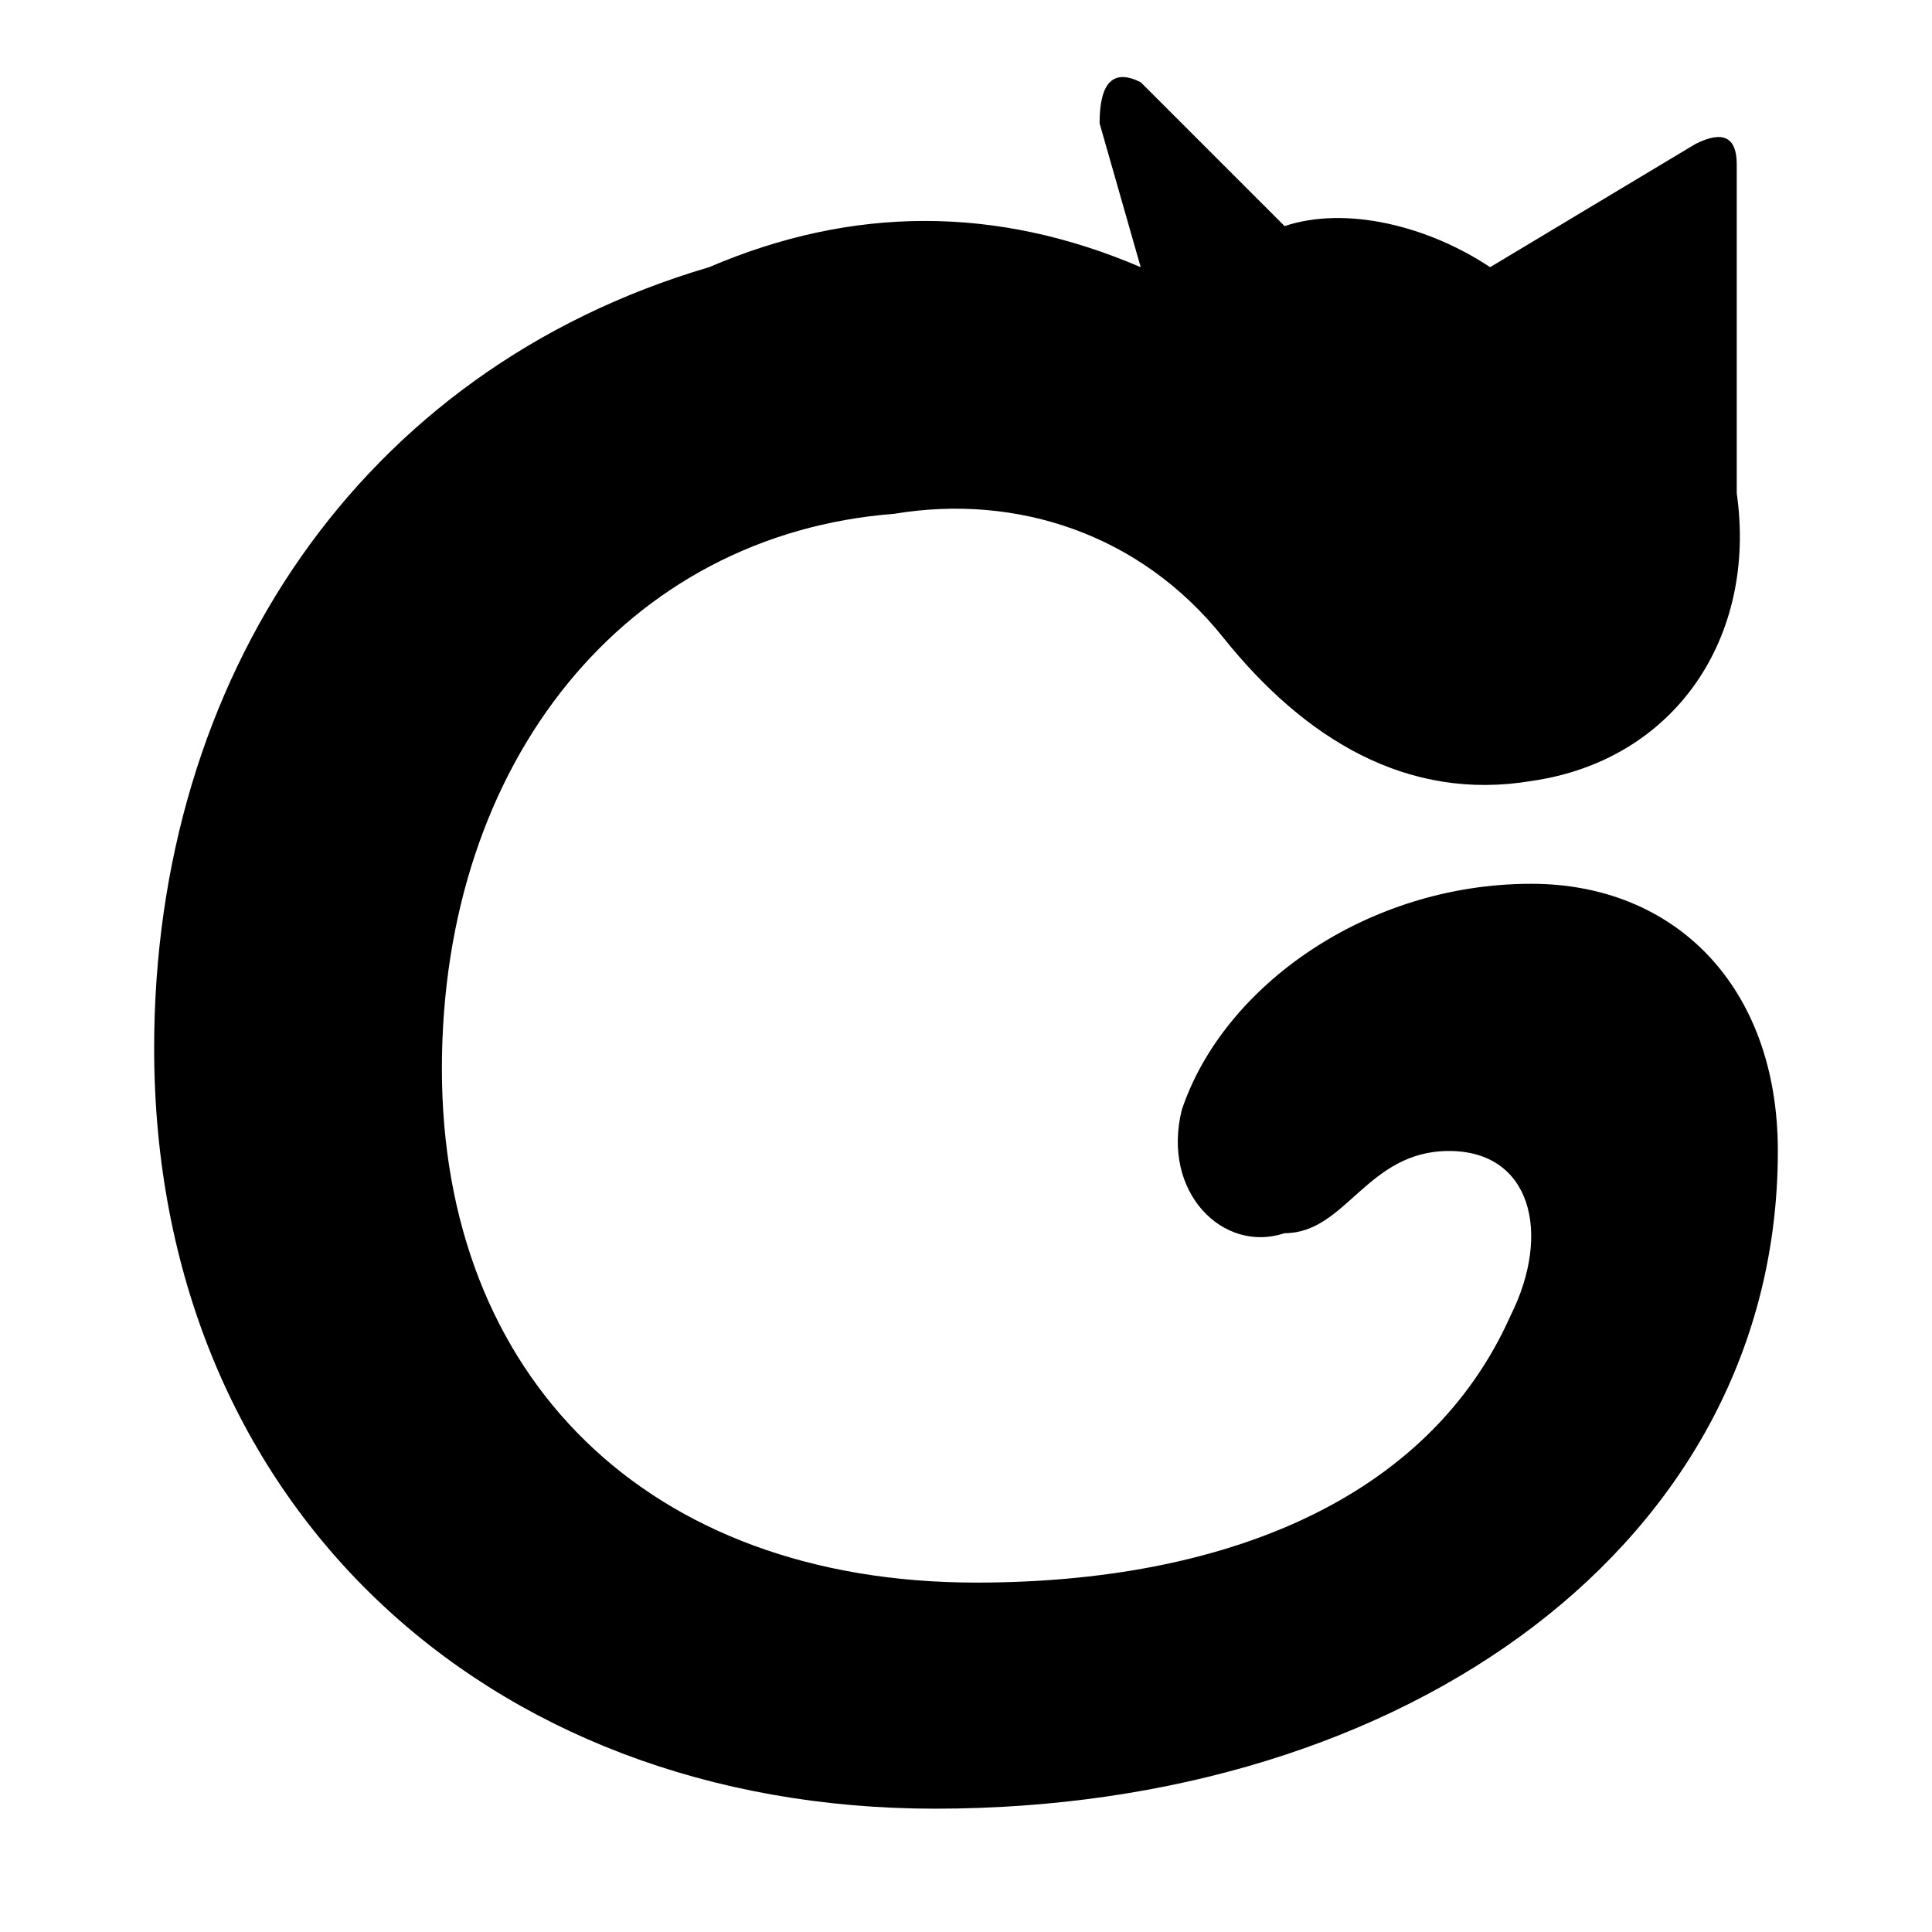
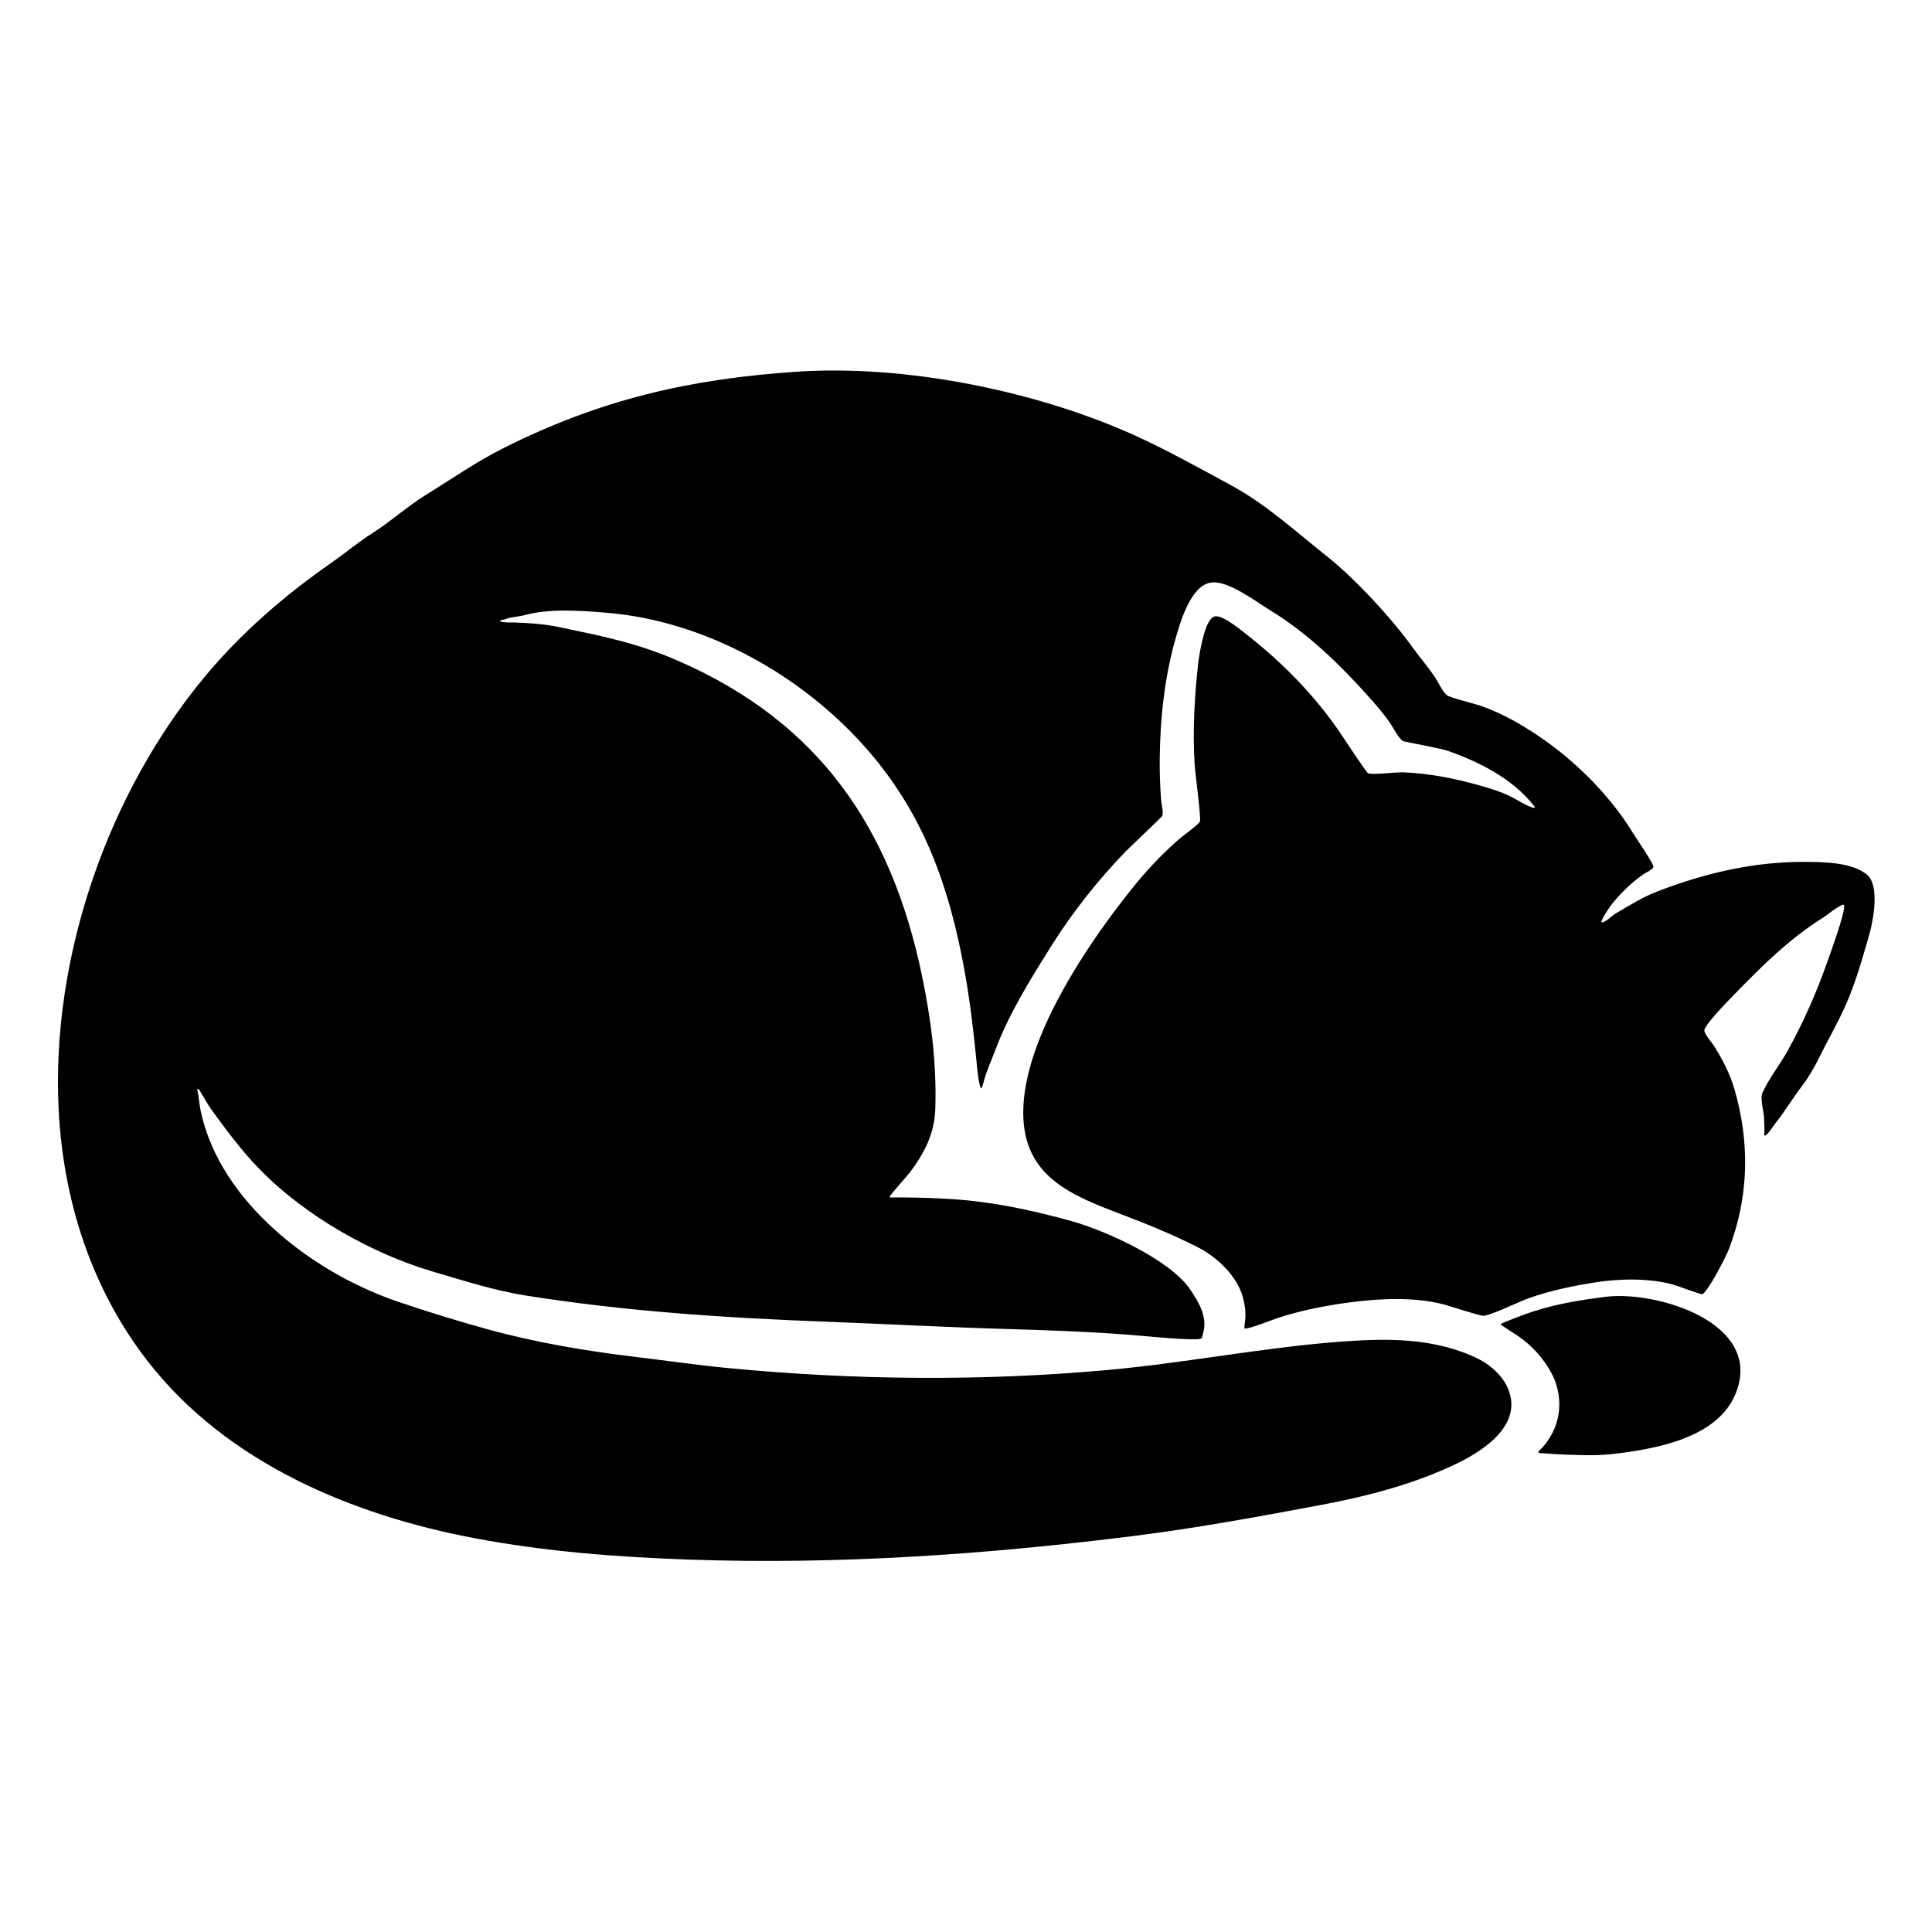
- <svg xmlns="http://www.w3.org/2000/svg" width="32" height="32" viewBox="18 17 91 94">
-   <path fill="#000" d="M72 30C65 27 58 27 51 30C34 35 24 50 24 68C24 90 40 105 62 105C85 105 103 92 103 73C103 65 98 60 91 60C83 60 76 65 74 71C73 75 76 78 79 77C82 77 83 73 87 73C91 73 92 77 90 81C86 90 76 94 64 94C48 94 38 84 38 69C38 54 47 43 60 42C66 41 72 43 76 48C80 53 85 56 91 55C98 54 102 48 101 41L101 25Q101 23 99 24L89 30C86 28 82 27 79 28L72 21Q70 20 70 23Z" />
+ <svg xmlns="http://www.w3.org/2000/svg" width="32" height="32" viewBox="147.83 154.18 983.75 983.75">
+   <path fill="#000000" fill-rule="evenodd" d="M553.50 343.45C498.63 347.15 453.57 357.64 404.50 382.19C390.56 389.16 377.75 398.11 364.50 406.30C355.11 412.11 346.83 419.71 337.50 425.61C330.21 430.22 323.58 435.87 316.50 440.79C292.84 457.24 270.79 476.30 252.30 498.50C202.64 558.14 173.69 641.84 177.71 719.50C180.12 765.93 194.55 810.72 223.20 847.50C263.32 899.02 327.03 925.62 389.50 937.42C425.76 944.27 462.65 947.08 499.50 948.34C575.10 950.92 650.54 945.66 725.50 936.23C757.44 932.21 788.91 926.40 820.50 920.48C844.17 916.04 868.87 909.62 890.50 898.96C904.63 892.00 923.73 878.77 915.36 860.50C912.58 854.41 906.45 848.97 900.50 846.06C878.97 835.51 855.06 835.52 831.50 837.25C791.35 840.21 751.63 848.18 711.50 851.80C647.52 857.56 582.42 856.93 518.50 850.78C502.77 849.26 487.16 846.99 471.50 845.11C446.44 842.11 420.79 837.83 396.50 831.13C380.61 826.74 365.09 822.02 349.50 816.65C307.06 802.02 260.22 766.46 250.16 720.50C249.50 717.50 249.20 714.53 248.76 711.50C248.74 711.31 248.04 708.53 248.50 708.53C249.19 708.53 250.23 710.76 250.50 711.19C252.19 713.82 253.64 716.63 255.50 719.19C263.33 729.96 271.10 740.48 280.50 750.03C303.64 773.52 337.10 792.52 368.50 801.74C383.91 806.26 399.57 811.30 415.50 813.84C466.27 821.91 517.07 825.23 568.50 827.17C599.16 828.33 629.84 830.02 660.50 830.89C683.41 831.55 706.67 832.39 729.50 834.40C733.76 834.78 756.95 837.03 759.50 835.73C760.02 835.47 760.33 833.26 760.50 832.67C762.84 824.66 757.94 816.75 753.66 810.50C743.42 795.56 710.57 780.70 693.50 775.97C673.51 770.42 653.31 766.07 632.50 764.76C624.48 764.25 616.54 763.96 608.50 763.91C606.50 763.89 604.50 763.86 602.50 763.90C602.33 763.90 600.89 764.22 600.85 763.50C600.81 762.95 610.49 752.08 611.65 750.50C618.92 740.56 623.68 731.12 624.08 718.50C624.79 695.59 621.88 672.83 617.19 650.50C601.49 575.66 564.97 522.11 493.50 490.82C472.28 481.53 454.86 478.18 432.50 473.48C425.10 471.92 417.05 471.36 409.50 471.13C407.85 471.09 406.15 471.20 404.50 471.00C404.46 471.00 402.54 470.70 402.54 470.50C402.54 469.59 404.26 469.87 405.09 469.50C407.92 468.24 411.52 468.32 414.50 467.50C427.62 463.90 443.12 465.07 456.50 466.16C507.12 470.28 556.95 498.27 590.00 536.50C618.26 569.18 631.10 605.58 638.78 647.50C641.54 662.55 643.48 678.28 644.94 693.50C645.29 697.11 645.62 700.93 646.25 704.50C646.36 705.12 646.90 708.32 647.50 708.32C647.89 708.32 648.98 704.00 649.12 703.50C650.50 698.74 652.66 694.13 654.38 689.50C661.45 670.45 672.57 652.69 683.37 635.50C694.10 618.43 707.16 602.00 721.23 587.50C723.20 585.47 739.58 570.11 739.72 569.50C740.25 567.12 739.23 563.91 739.05 561.50C738.52 554.54 738.27 547.48 738.35 540.50C738.57 519.60 740.83 498.61 746.65 478.50C749.06 470.15 754.38 452.20 764.50 450.80C773.18 449.60 787.20 460.45 794.50 464.88C813.70 476.52 830.65 493.06 845.50 509.78C849.06 513.80 852.75 518.05 855.75 522.50C857.54 525.16 859.62 529.59 862.14 531.50C862.58 531.83 881.29 535.22 884.50 536.32C900.72 541.91 918.06 550.62 928.88 564.50C931.51 567.87 921.19 562.07 920.25 561.50C914.61 558.06 906.86 555.69 900.50 553.91C887.98 550.42 875.54 548.00 862.50 547.45C858.55 547.28 847.39 548.82 844.50 547.94C843.59 547.66 831.29 528.89 829.66 526.50C817.51 508.77 801.36 492.10 784.50 478.80C780.98 476.02 770.91 467.33 766.50 468.01C761.19 468.84 758.38 487.96 757.88 492.50C756.00 509.41 755.09 526.48 756.13 543.50C756.42 548.28 759.42 569.91 758.83 572.50C758.57 573.67 749.98 579.91 748.50 581.19C739.75 588.76 731.55 597.48 724.33 606.50C701.34 635.16 668.96 683.04 668.85 720.50C668.76 753.83 694.04 763.08 720.50 773.14C733.07 777.92 745.56 783.09 757.50 789.14C767.38 794.15 777.53 803.60 780.63 814.50C781.67 818.13 782.12 821.72 781.94 825.50C781.92 825.92 781.26 830.66 781.50 830.67C784.19 830.85 795.26 826.32 798.50 825.26C810.59 821.29 823.88 818.75 836.50 817.16C851.26 815.31 867.95 814.59 882.50 818.25C885.64 819.04 901.81 824.43 903.50 824.15C908.54 823.33 920.76 817.14 926.50 815.12C937.04 811.42 948.43 809.01 959.50 807.24C972.17 805.22 987.00 804.88 999.50 808.19C1001.25 808.65 1014.03 813.39 1014.50 813.21C1017.48 812.09 1026.71 793.97 1028.05 790.50C1038.38 763.68 1038.96 736.08 1030.91 708.50C1028.69 700.90 1024.72 693.28 1020.50 686.60C1019.54 685.08 1015.17 680.22 1015.70 678.50C1016.86 674.77 1028.29 663.27 1031.50 659.95C1044.88 646.10 1059.15 632.11 1075.50 621.83C1078.79 619.76 1081.98 616.75 1085.50 615.12C1085.99 614.89 1086.89 614.44 1086.89 615.50C1086.89 620.21 1080.34 638.07 1078.44 643.50C1072.94 659.25 1066.05 674.90 1057.92 689.50C1054.04 696.46 1048.56 703.28 1045.31 710.50C1043.89 713.65 1045.96 720.04 1046.07 723.50C1046.14 725.82 1046.32 728.18 1046.22 730.50C1046.22 730.63 1045.93 732.33 1046.50 732.39C1047.59 732.51 1050.80 727.49 1051.50 726.61C1056.53 720.31 1060.62 713.41 1065.50 707.02C1068.84 702.65 1071.81 697.41 1074.23 692.50C1078.69 683.42 1083.79 674.77 1087.84 665.50C1092.79 654.20 1096.06 642.42 1099.50 630.59C1101.63 623.27 1105.15 605.00 1098.43 599.50C1090.83 593.29 1076.89 593.12 1067.50 593.04C1040.93 592.83 1015.96 598.75 991.50 608.18C984.10 611.04 977.30 615.34 970.50 619.32C968.85 620.29 965.40 623.84 963.50 623.84C962.65 623.84 964.37 621.00 964.50 620.77C965.99 618.21 967.58 615.66 969.50 613.39C973.90 608.18 978.84 603.46 984.39 599.50C985.35 598.82 989.74 596.76 989.74 595.50C989.74 593.75 980.89 580.95 979.41 578.50C968.49 560.46 951.69 543.36 934.50 531.21C924.40 524.08 913.26 517.49 901.50 513.47C898.60 512.48 885.87 509.38 884.50 508.14C882.17 506.03 880.51 502.14 878.80 499.50C875.43 494.29 871.25 489.54 867.62 484.50C856.62 469.21 838.23 449.17 823.50 437.46C807.72 424.91 792.33 410.81 774.50 401.18C758.54 392.56 743.00 383.82 726.50 376.28C676.08 353.26 608.96 339.71 553.50 343.45Z     M965.50 814.49C950.96 816.30 937.24 818.62 923.50 823.70C920.46 824.82 917.48 825.94 914.50 827.22C914.06 827.41 911.98 828.13 911.98 828.50C911.98 828.88 919.47 833.57 920.50 834.26C927.68 839.06 933.86 845.89 937.90 853.50C942.79 862.70 943.19 874.04 938.50 883.40C937.05 886.29 935.16 889.11 932.98 891.50C932.63 891.88 931.17 892.97 931.17 893.50C931.17 894.29 933.11 894.14 933.50 894.15C935.84 894.25 938.16 894.58 940.50 894.66C950.06 895.00 959.94 895.64 969.47 894.50C990.71 891.96 1022.56 886.57 1031.71 863.50C1045.95 827.64 991.23 811.29 965.50 814.49Z" />
</svg>
